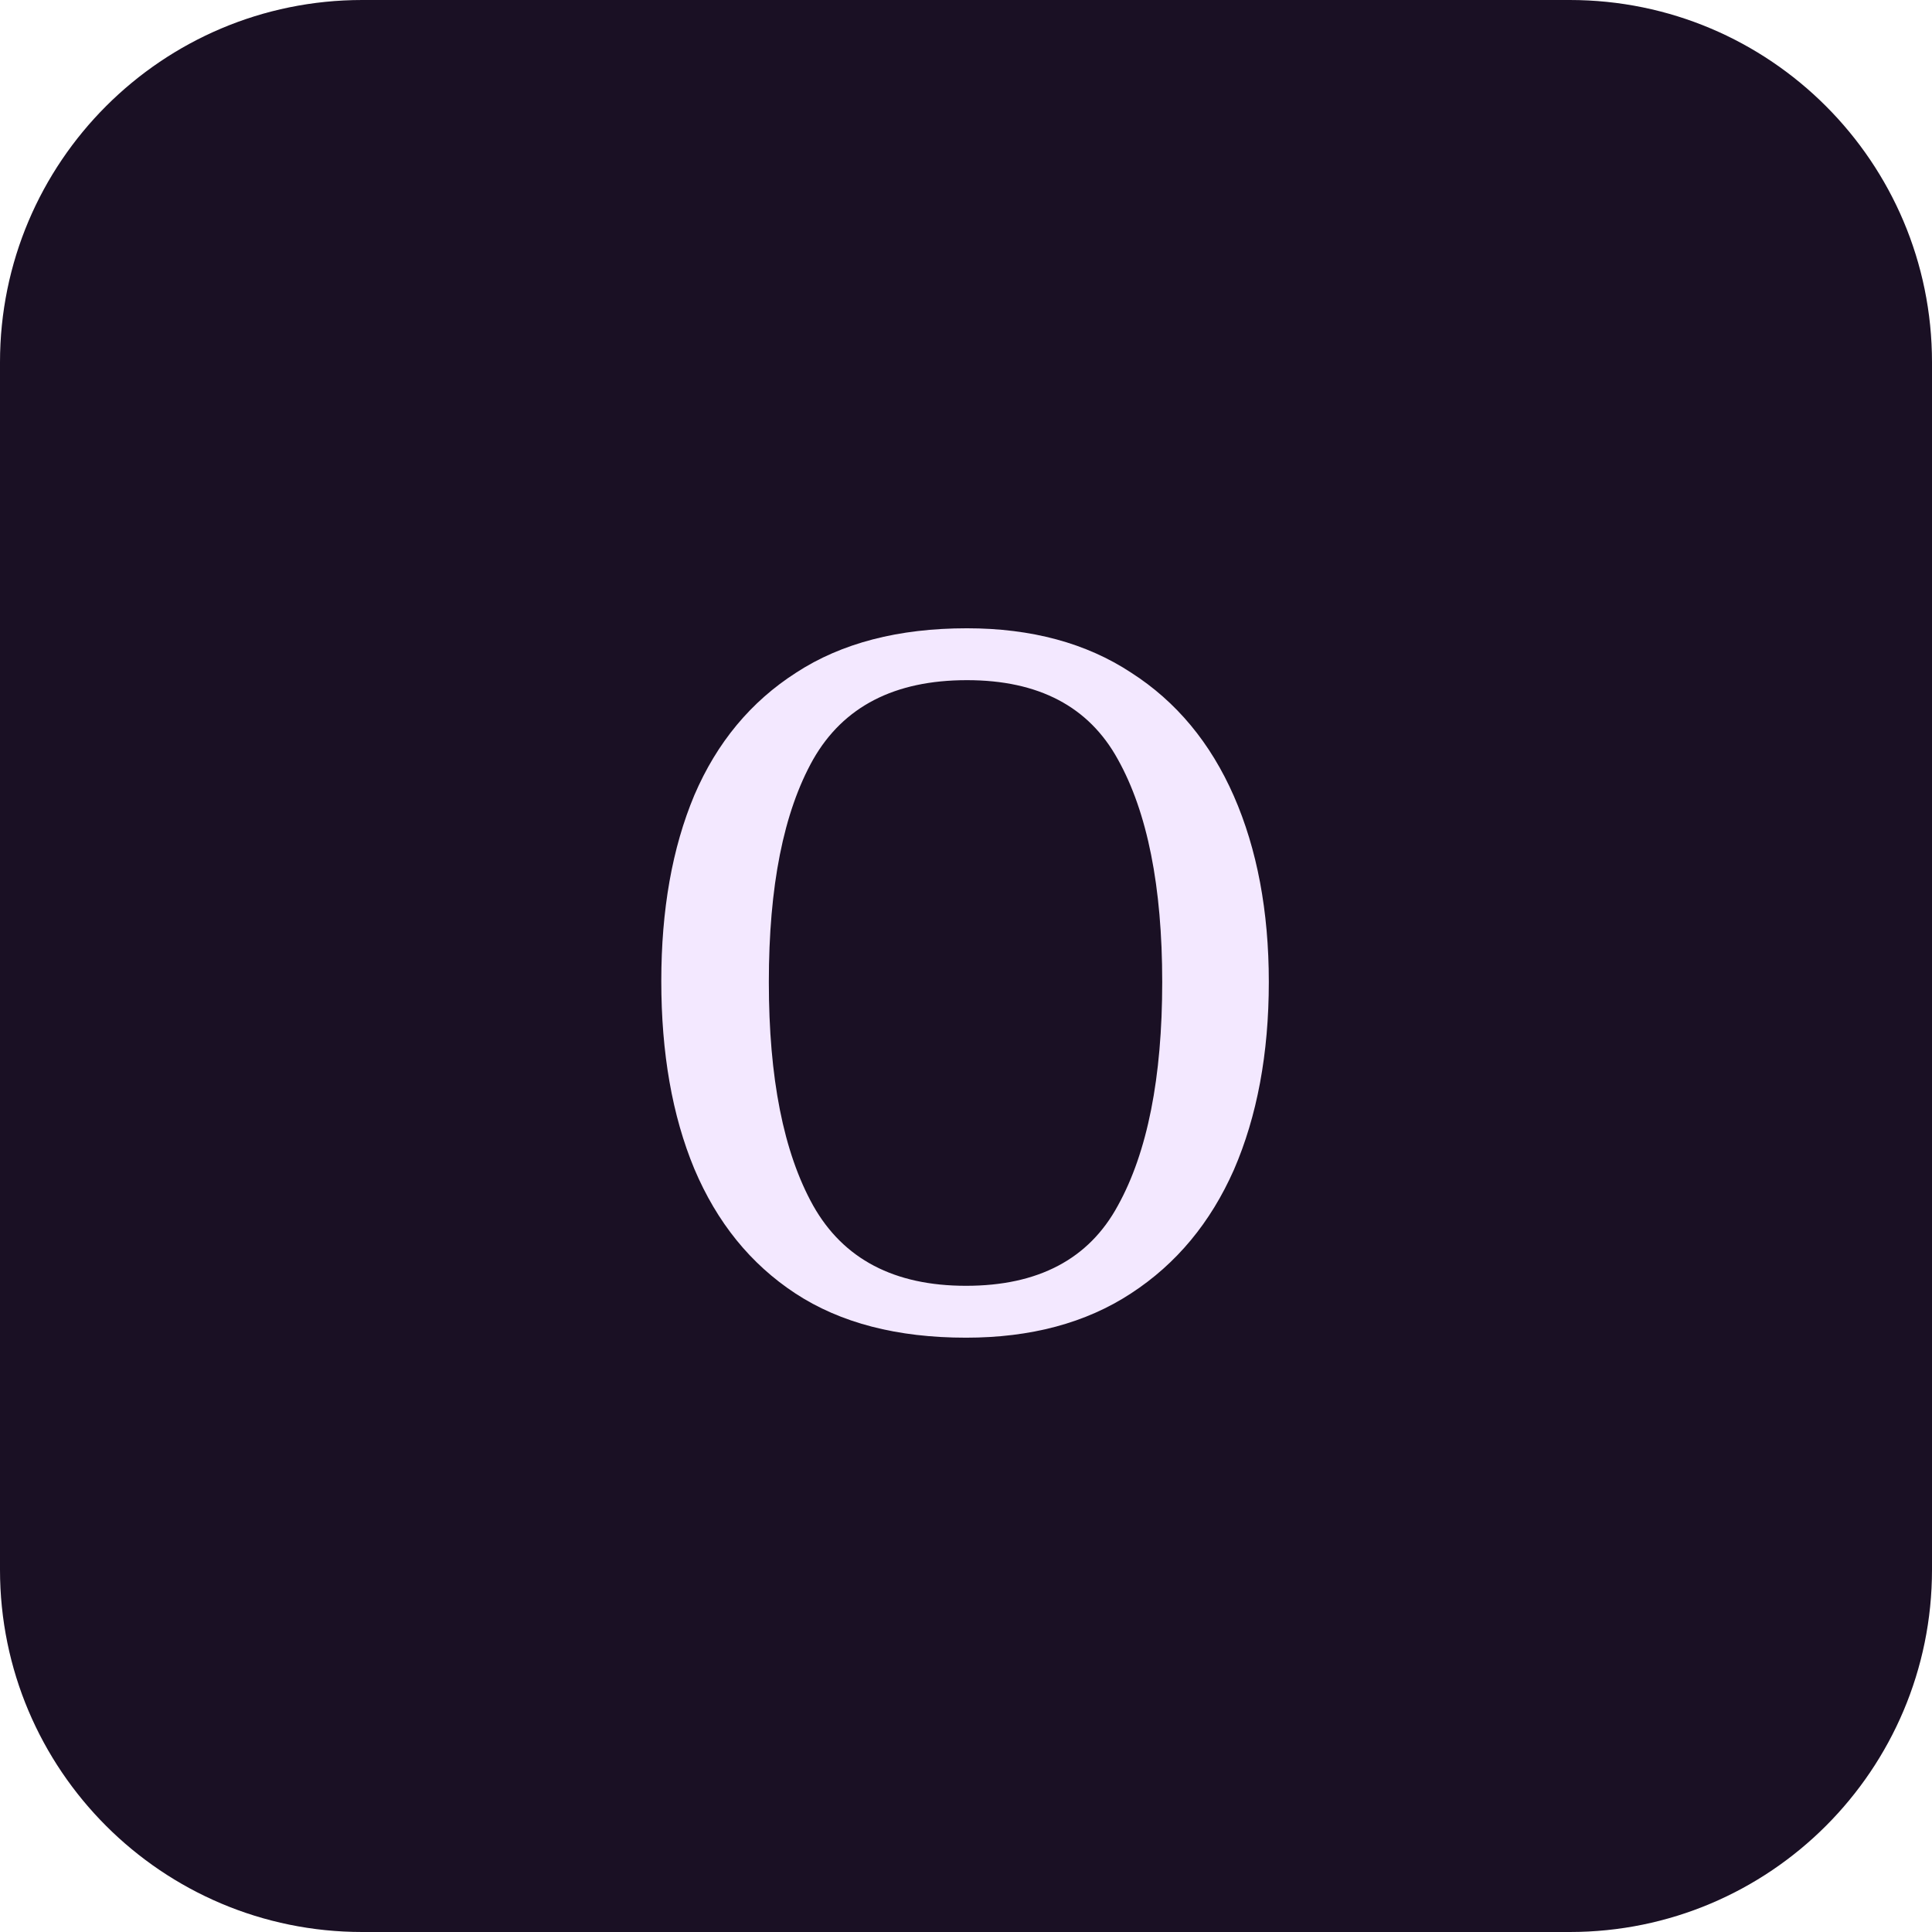
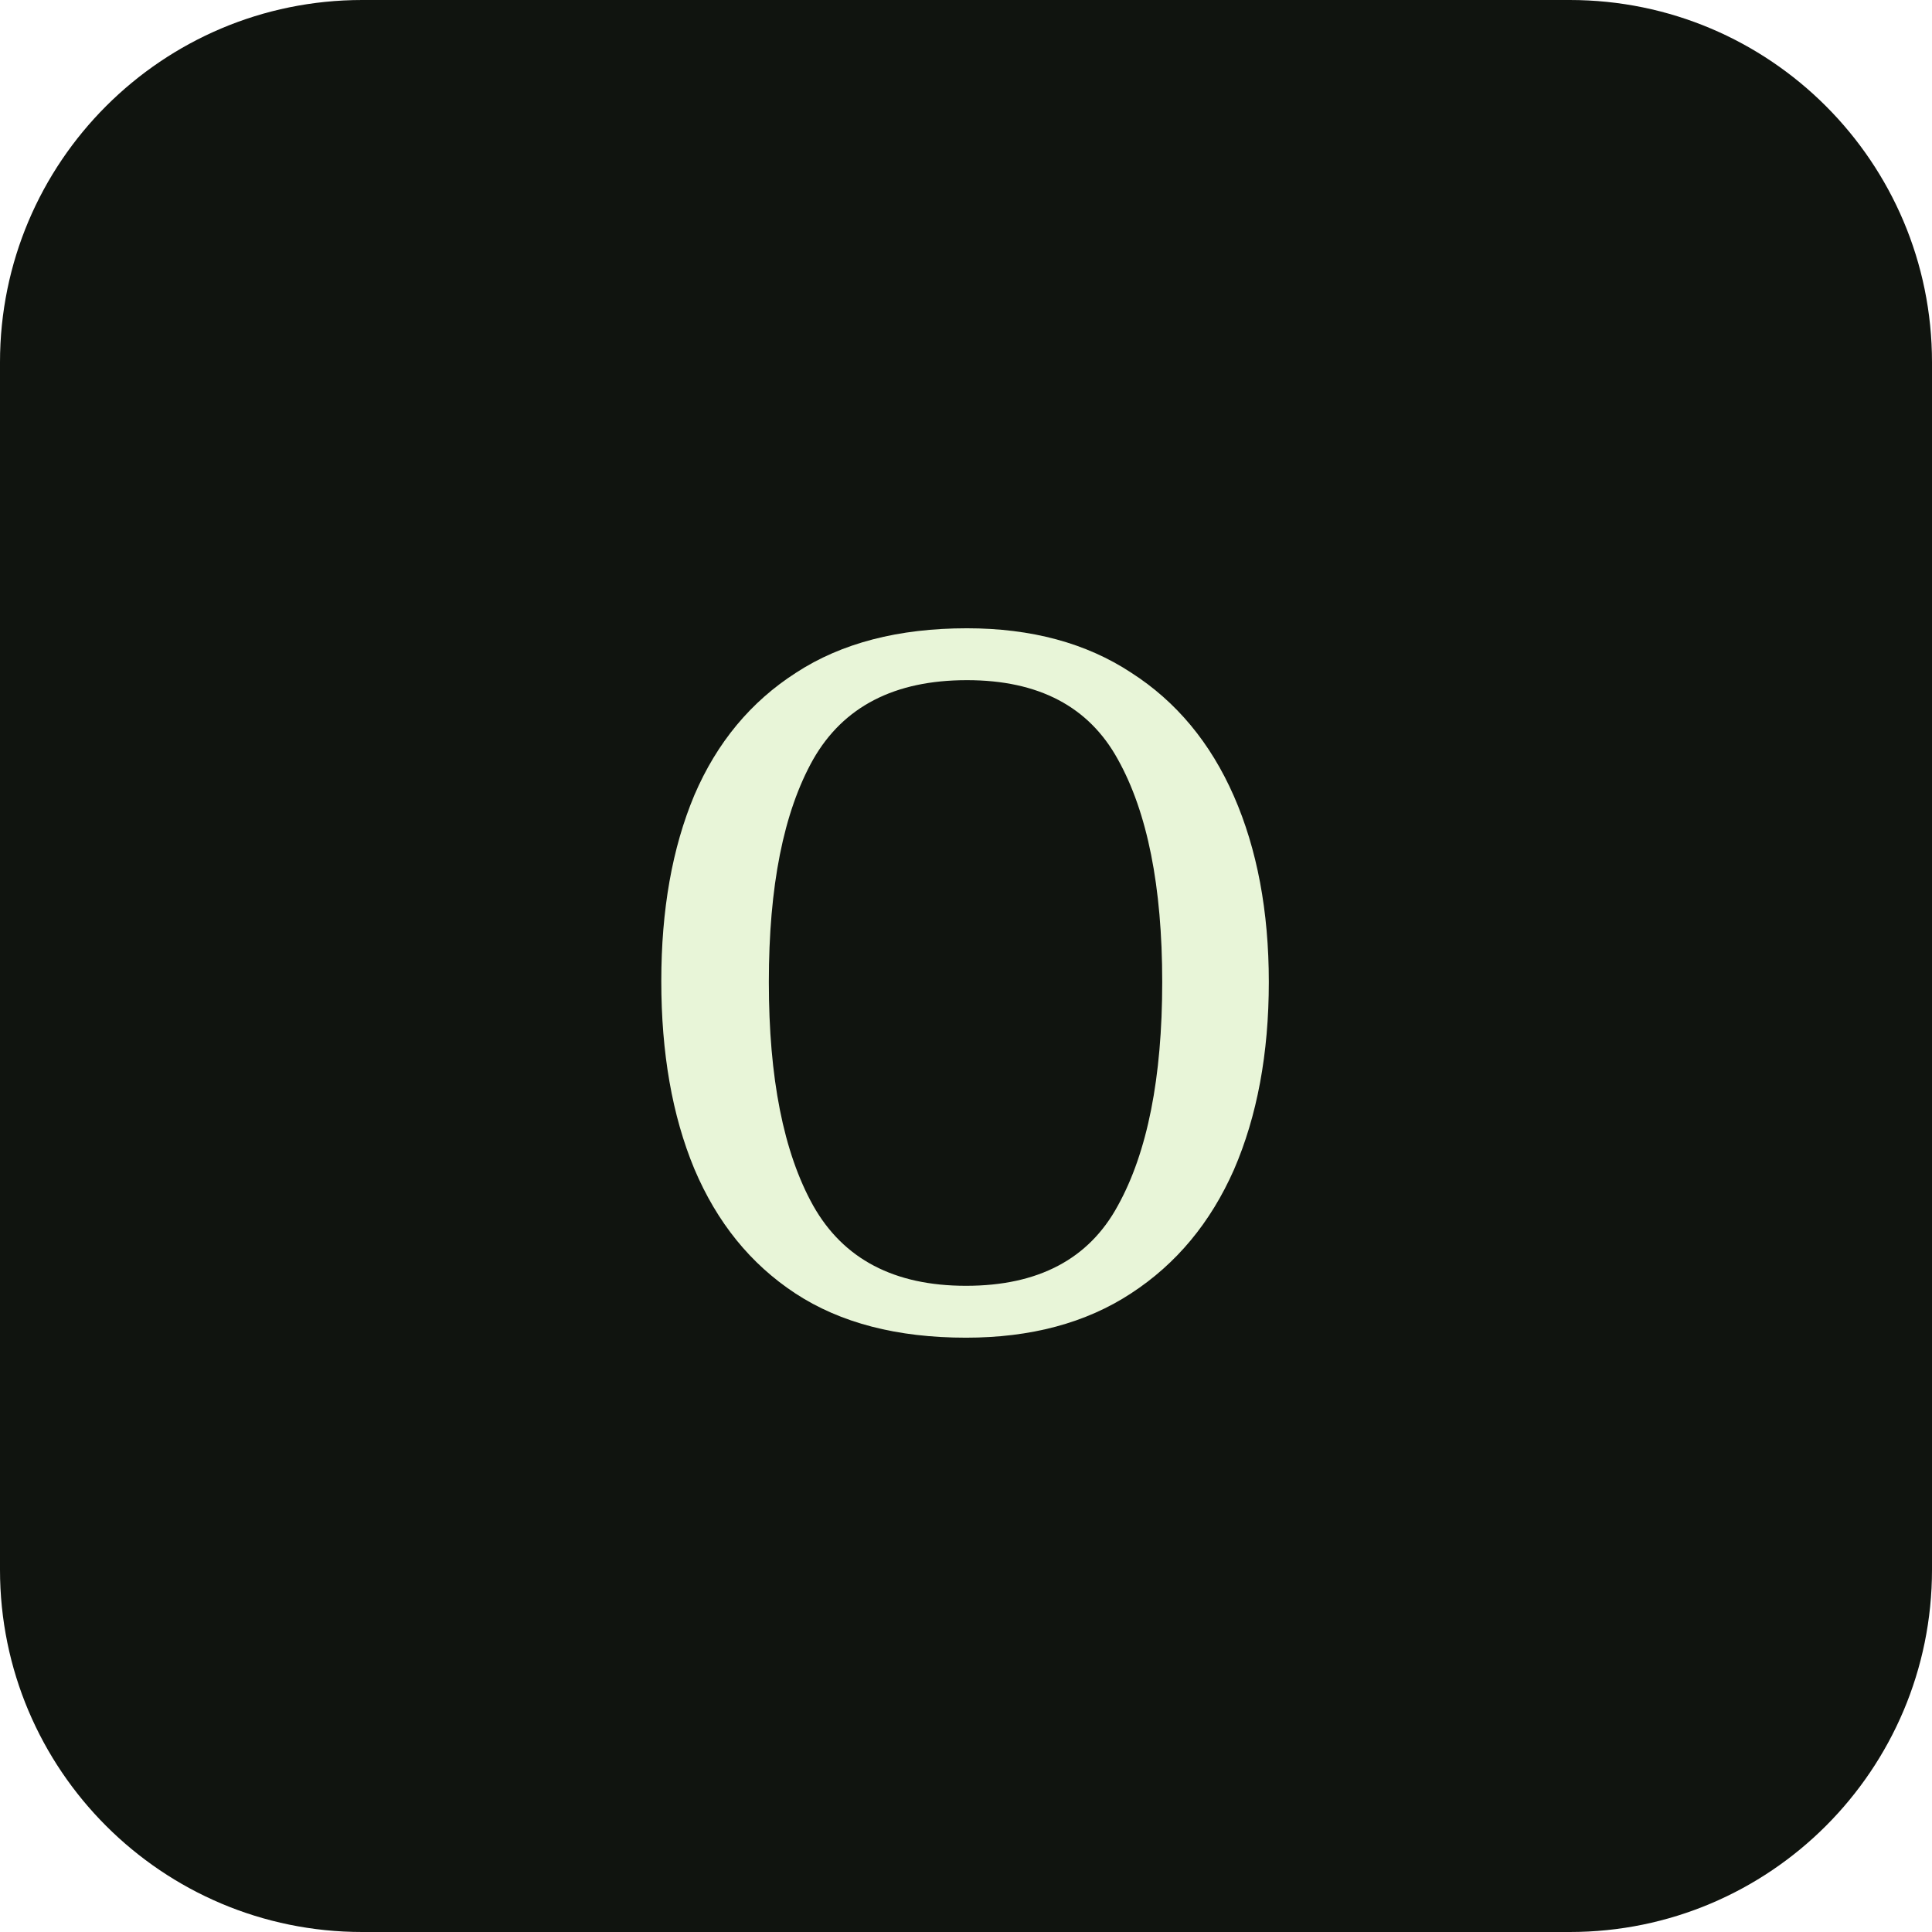
<svg xmlns="http://www.w3.org/2000/svg" viewBox="0 0 32 32">
-   <rect width="32" height="32" rx="6" fill="#1a1024" />
-   <text x="16" y="22" text-anchor="middle" font-family="Georgia, serif" font-size="16" fill="#f3e8ff">O</text>
+   <rect width="32" height="32" rx="6" fill="#10140f" />
+   <text x="16" y="22" text-anchor="middle" font-family="Georgia, serif" font-size="16" fill="#e8f5d8">O</text>
</svg>
